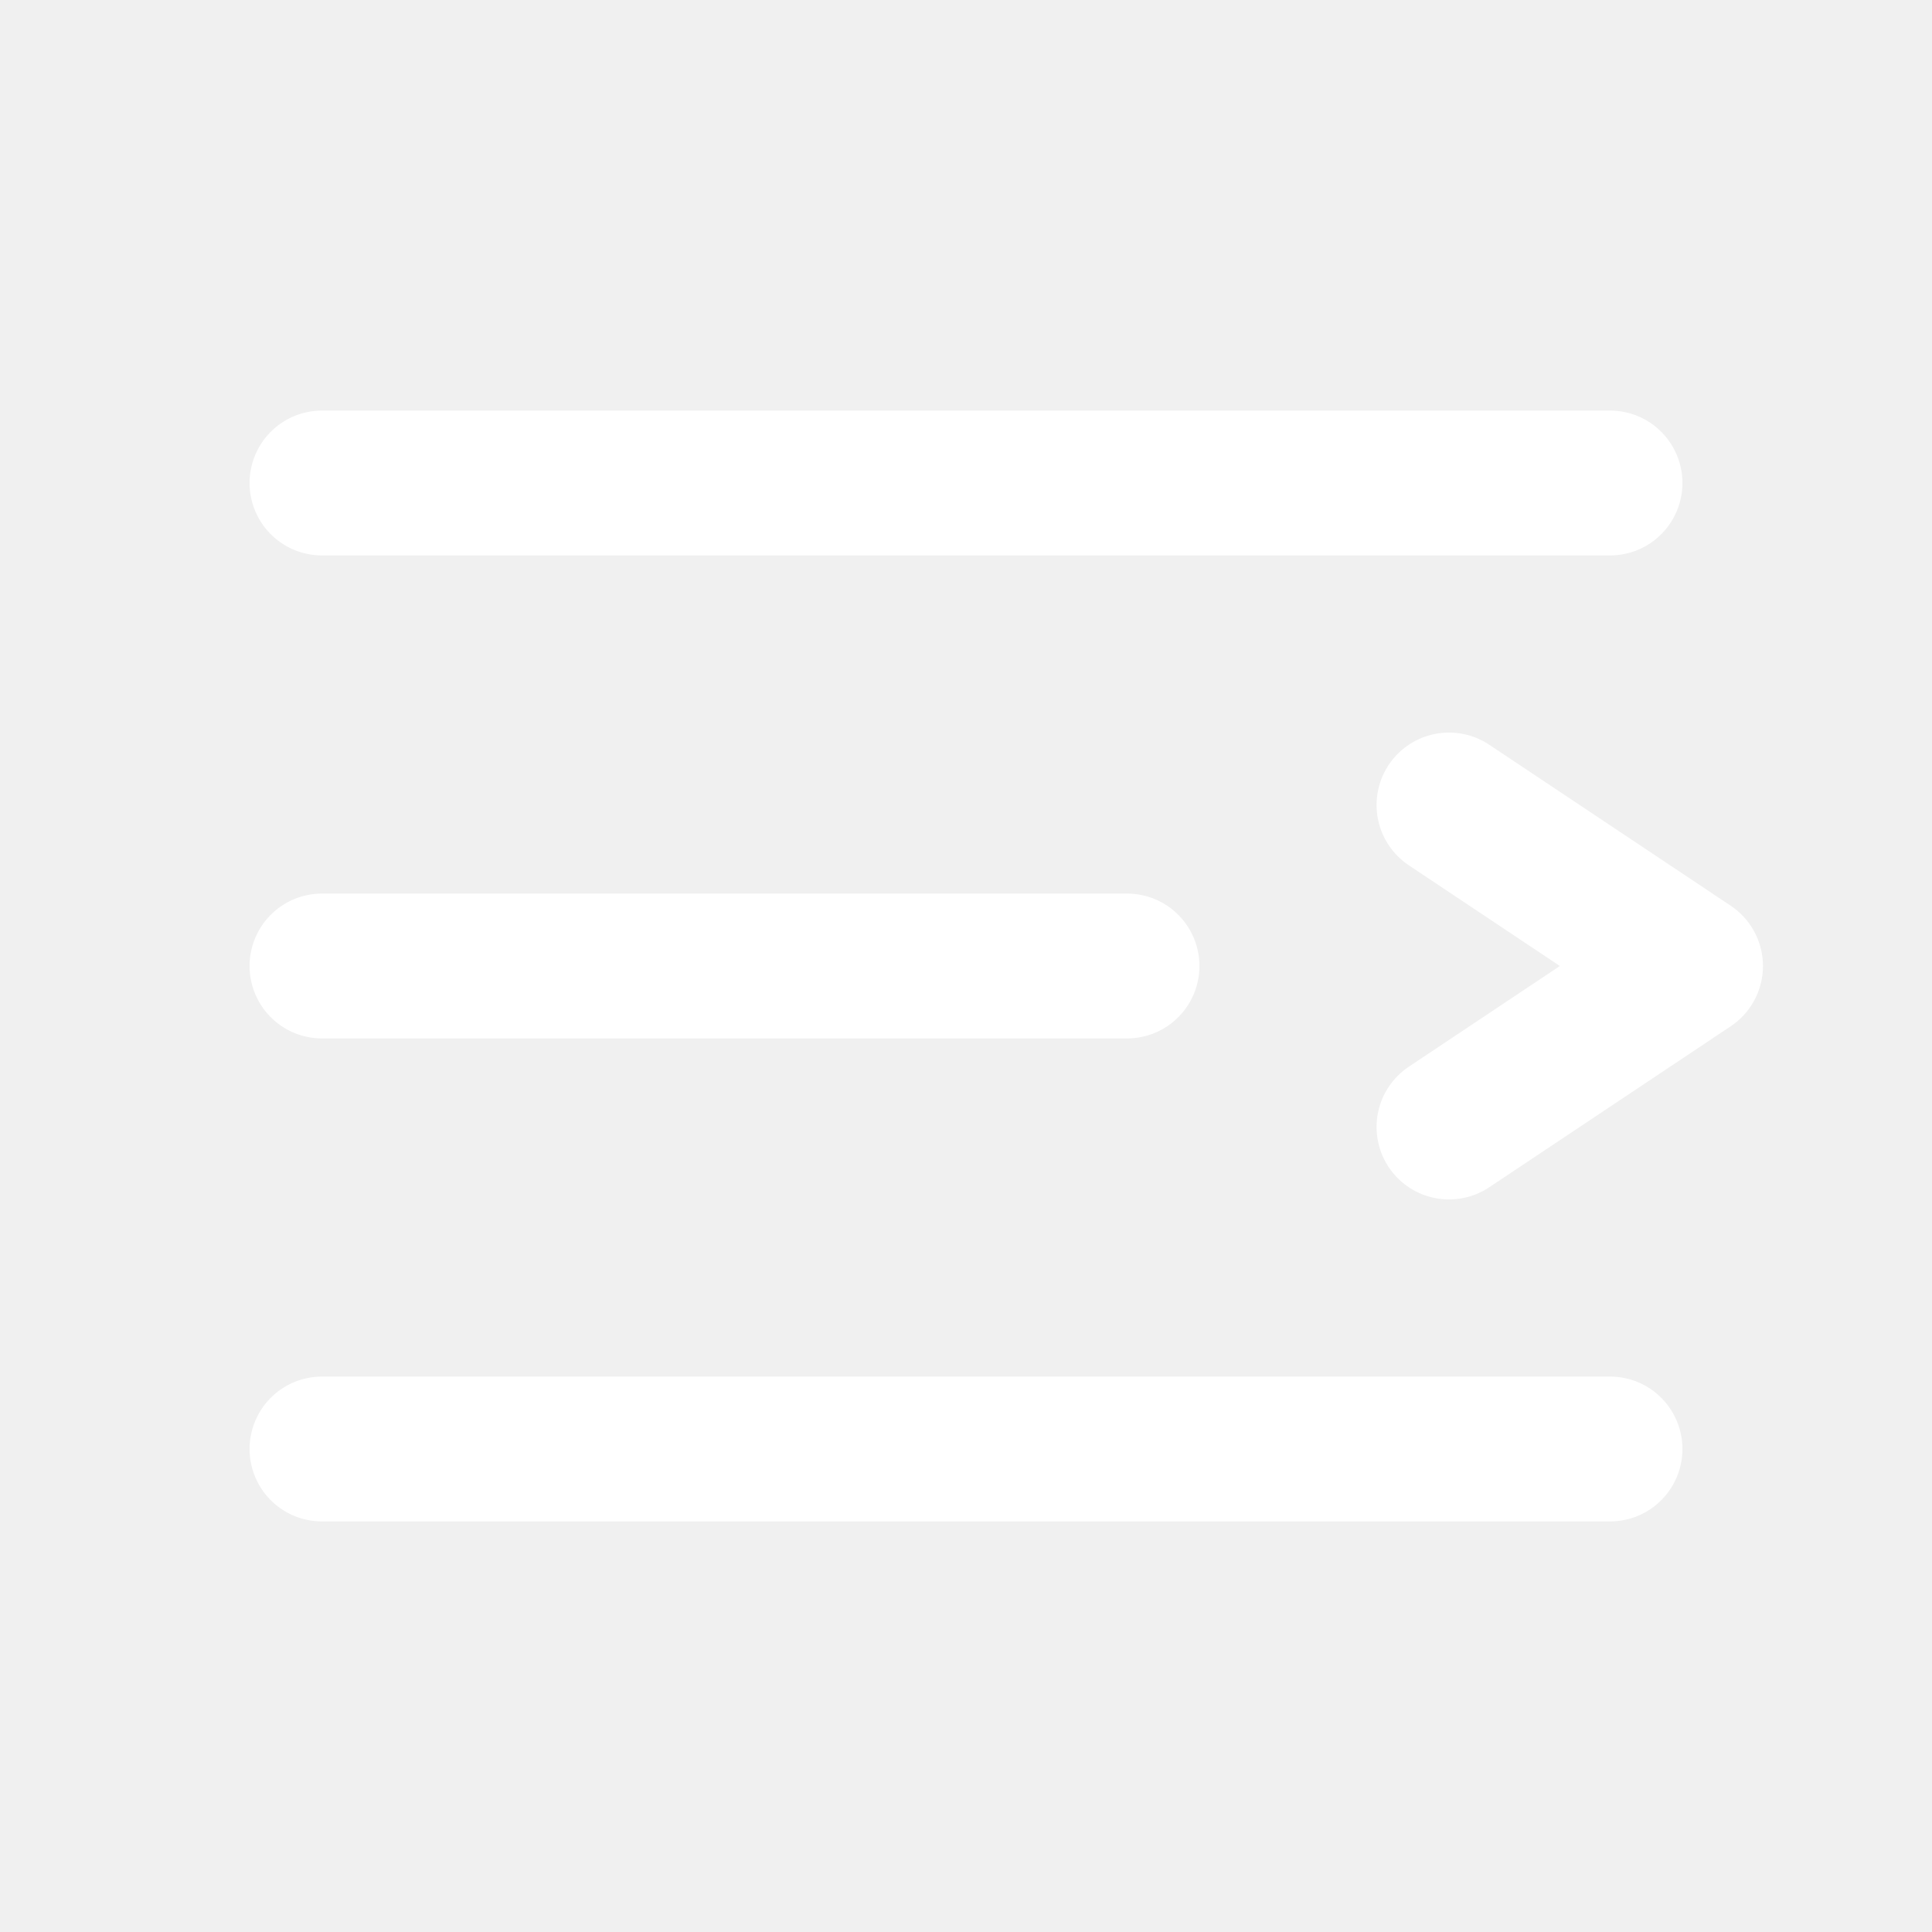
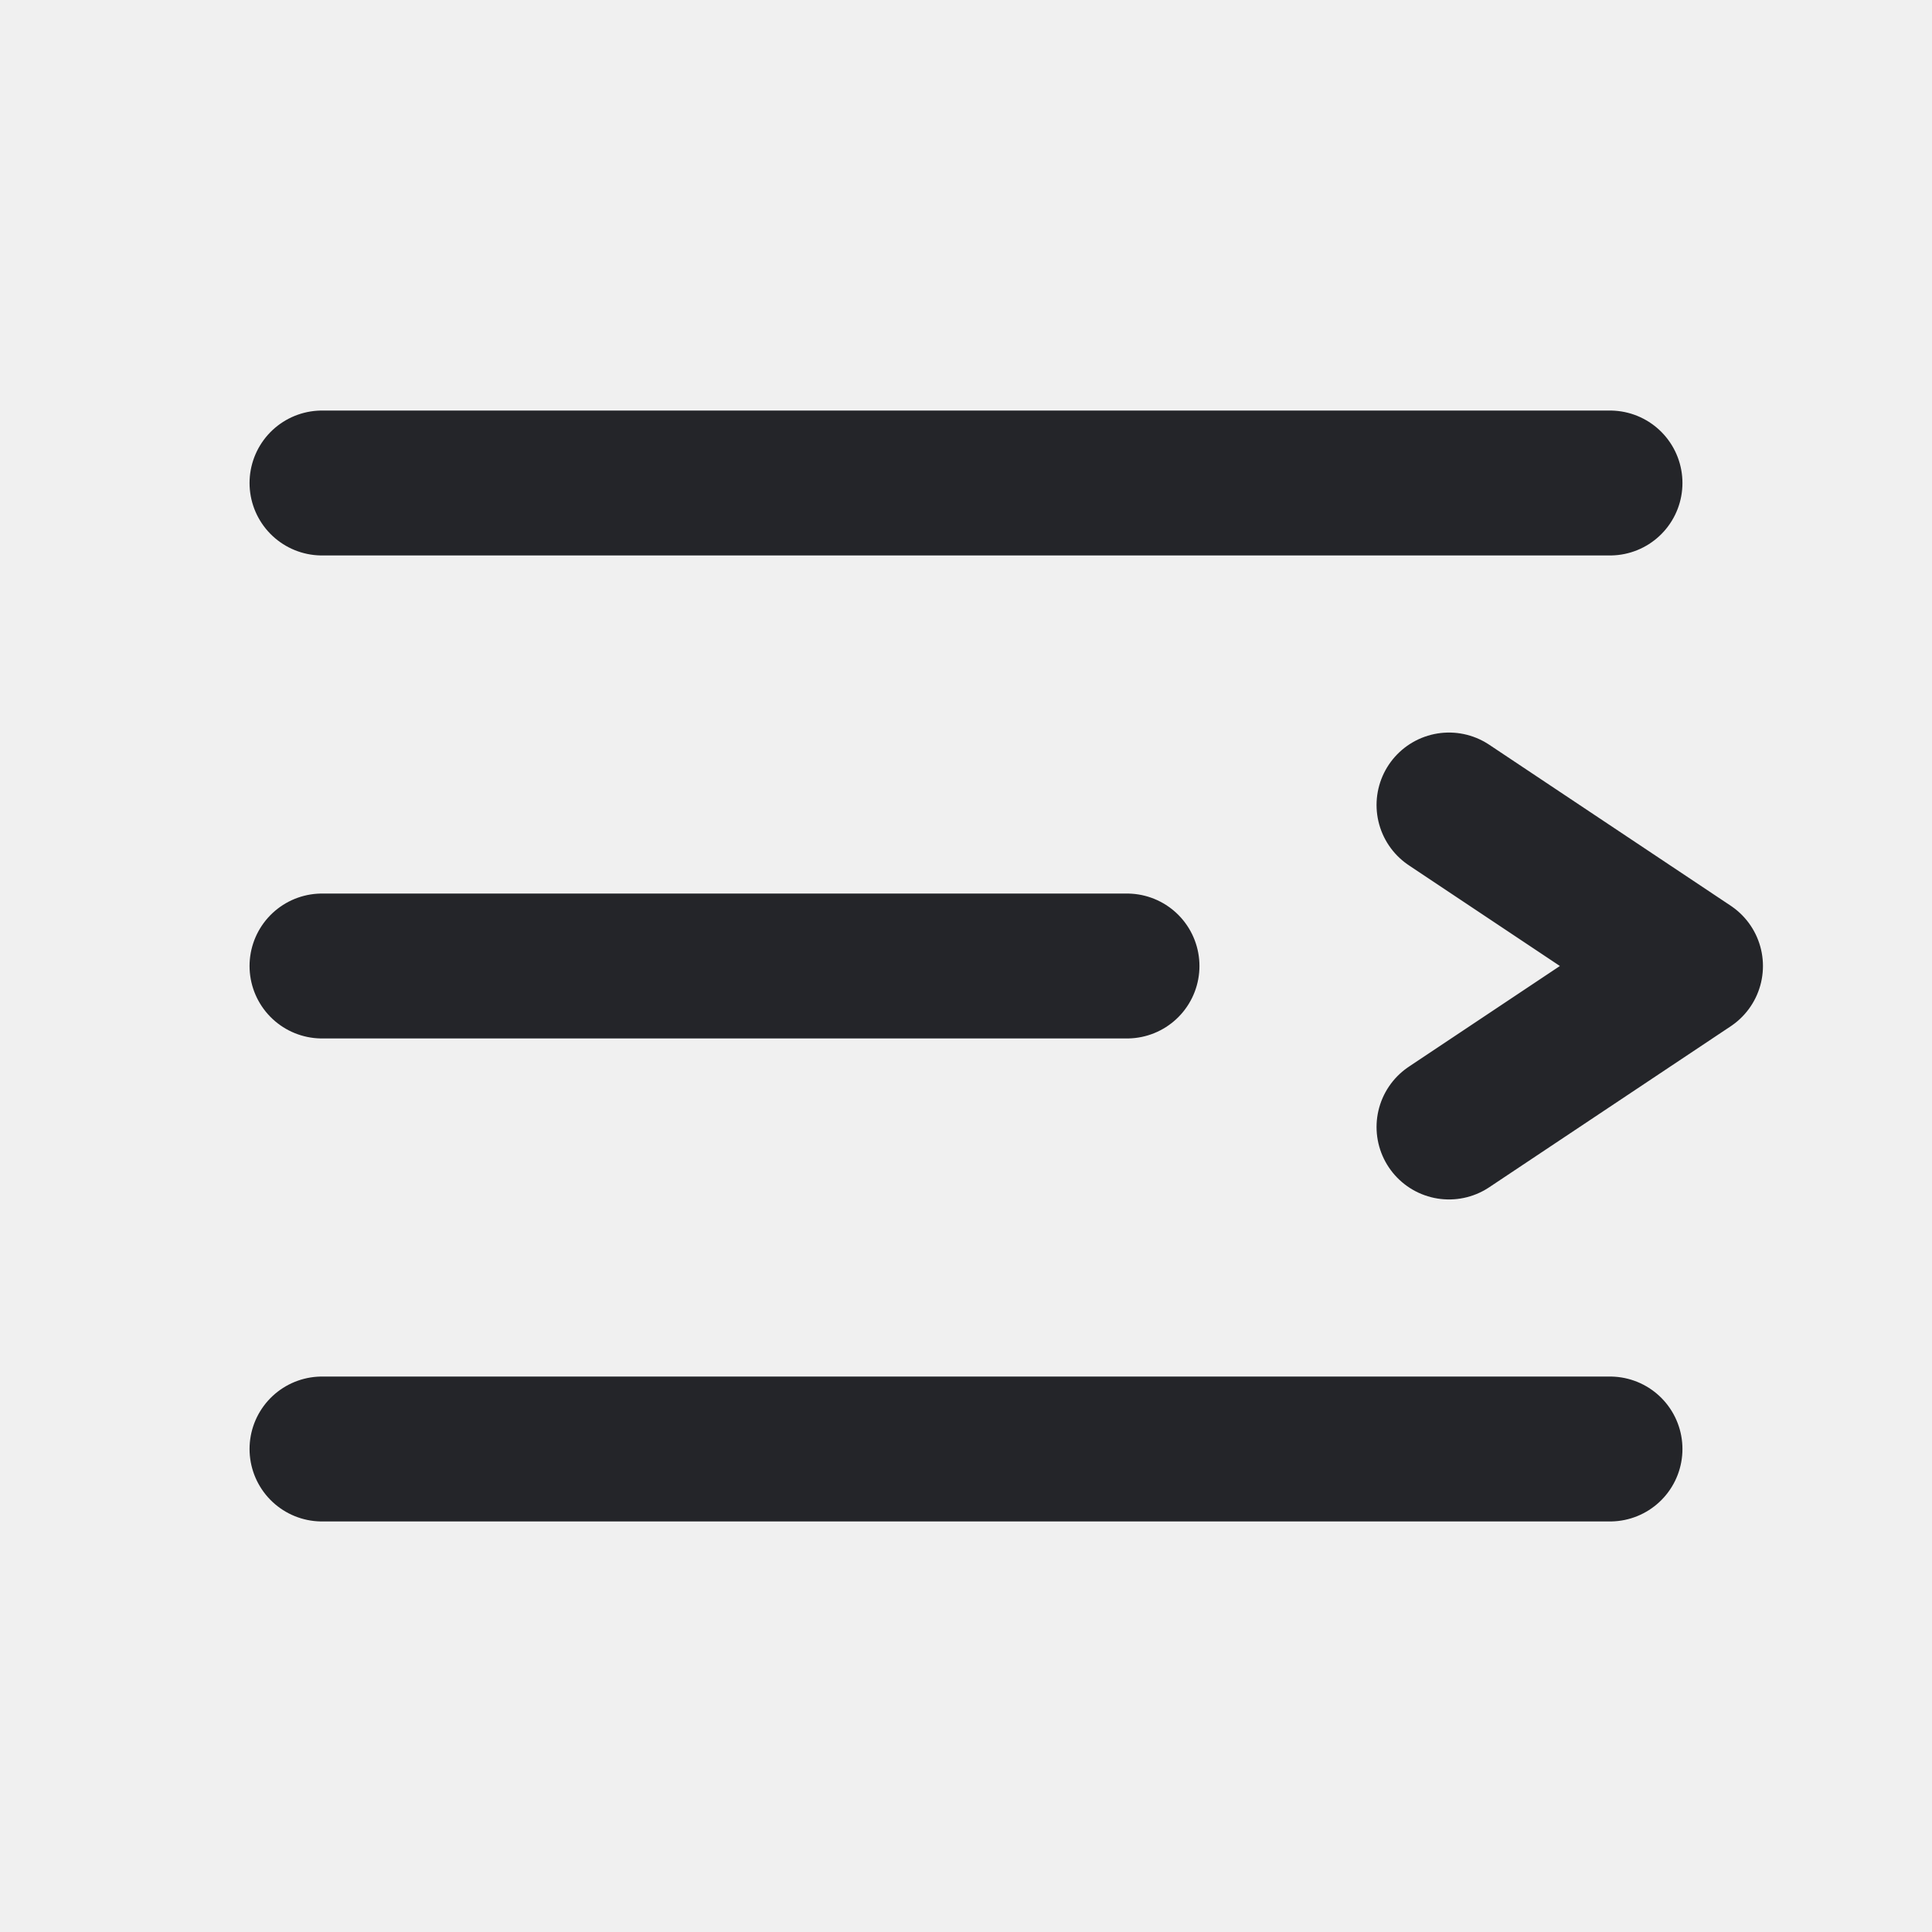
<svg xmlns="http://www.w3.org/2000/svg" viewBox="0 0 24 24" width="24" height="24">
-   <g fill="none" stroke="#FFFFFF" stroke-width="1.8" stroke-linecap="round" stroke-linejoin="round">
+   <g fill="none" stroke="#242529" stroke-width="1.8" stroke-linecap="round" stroke-linejoin="round">
    <path d="M4 6h16M4 12h10M4 18h16M18 10l3 2-3 2" />
  </g>
</svg>
